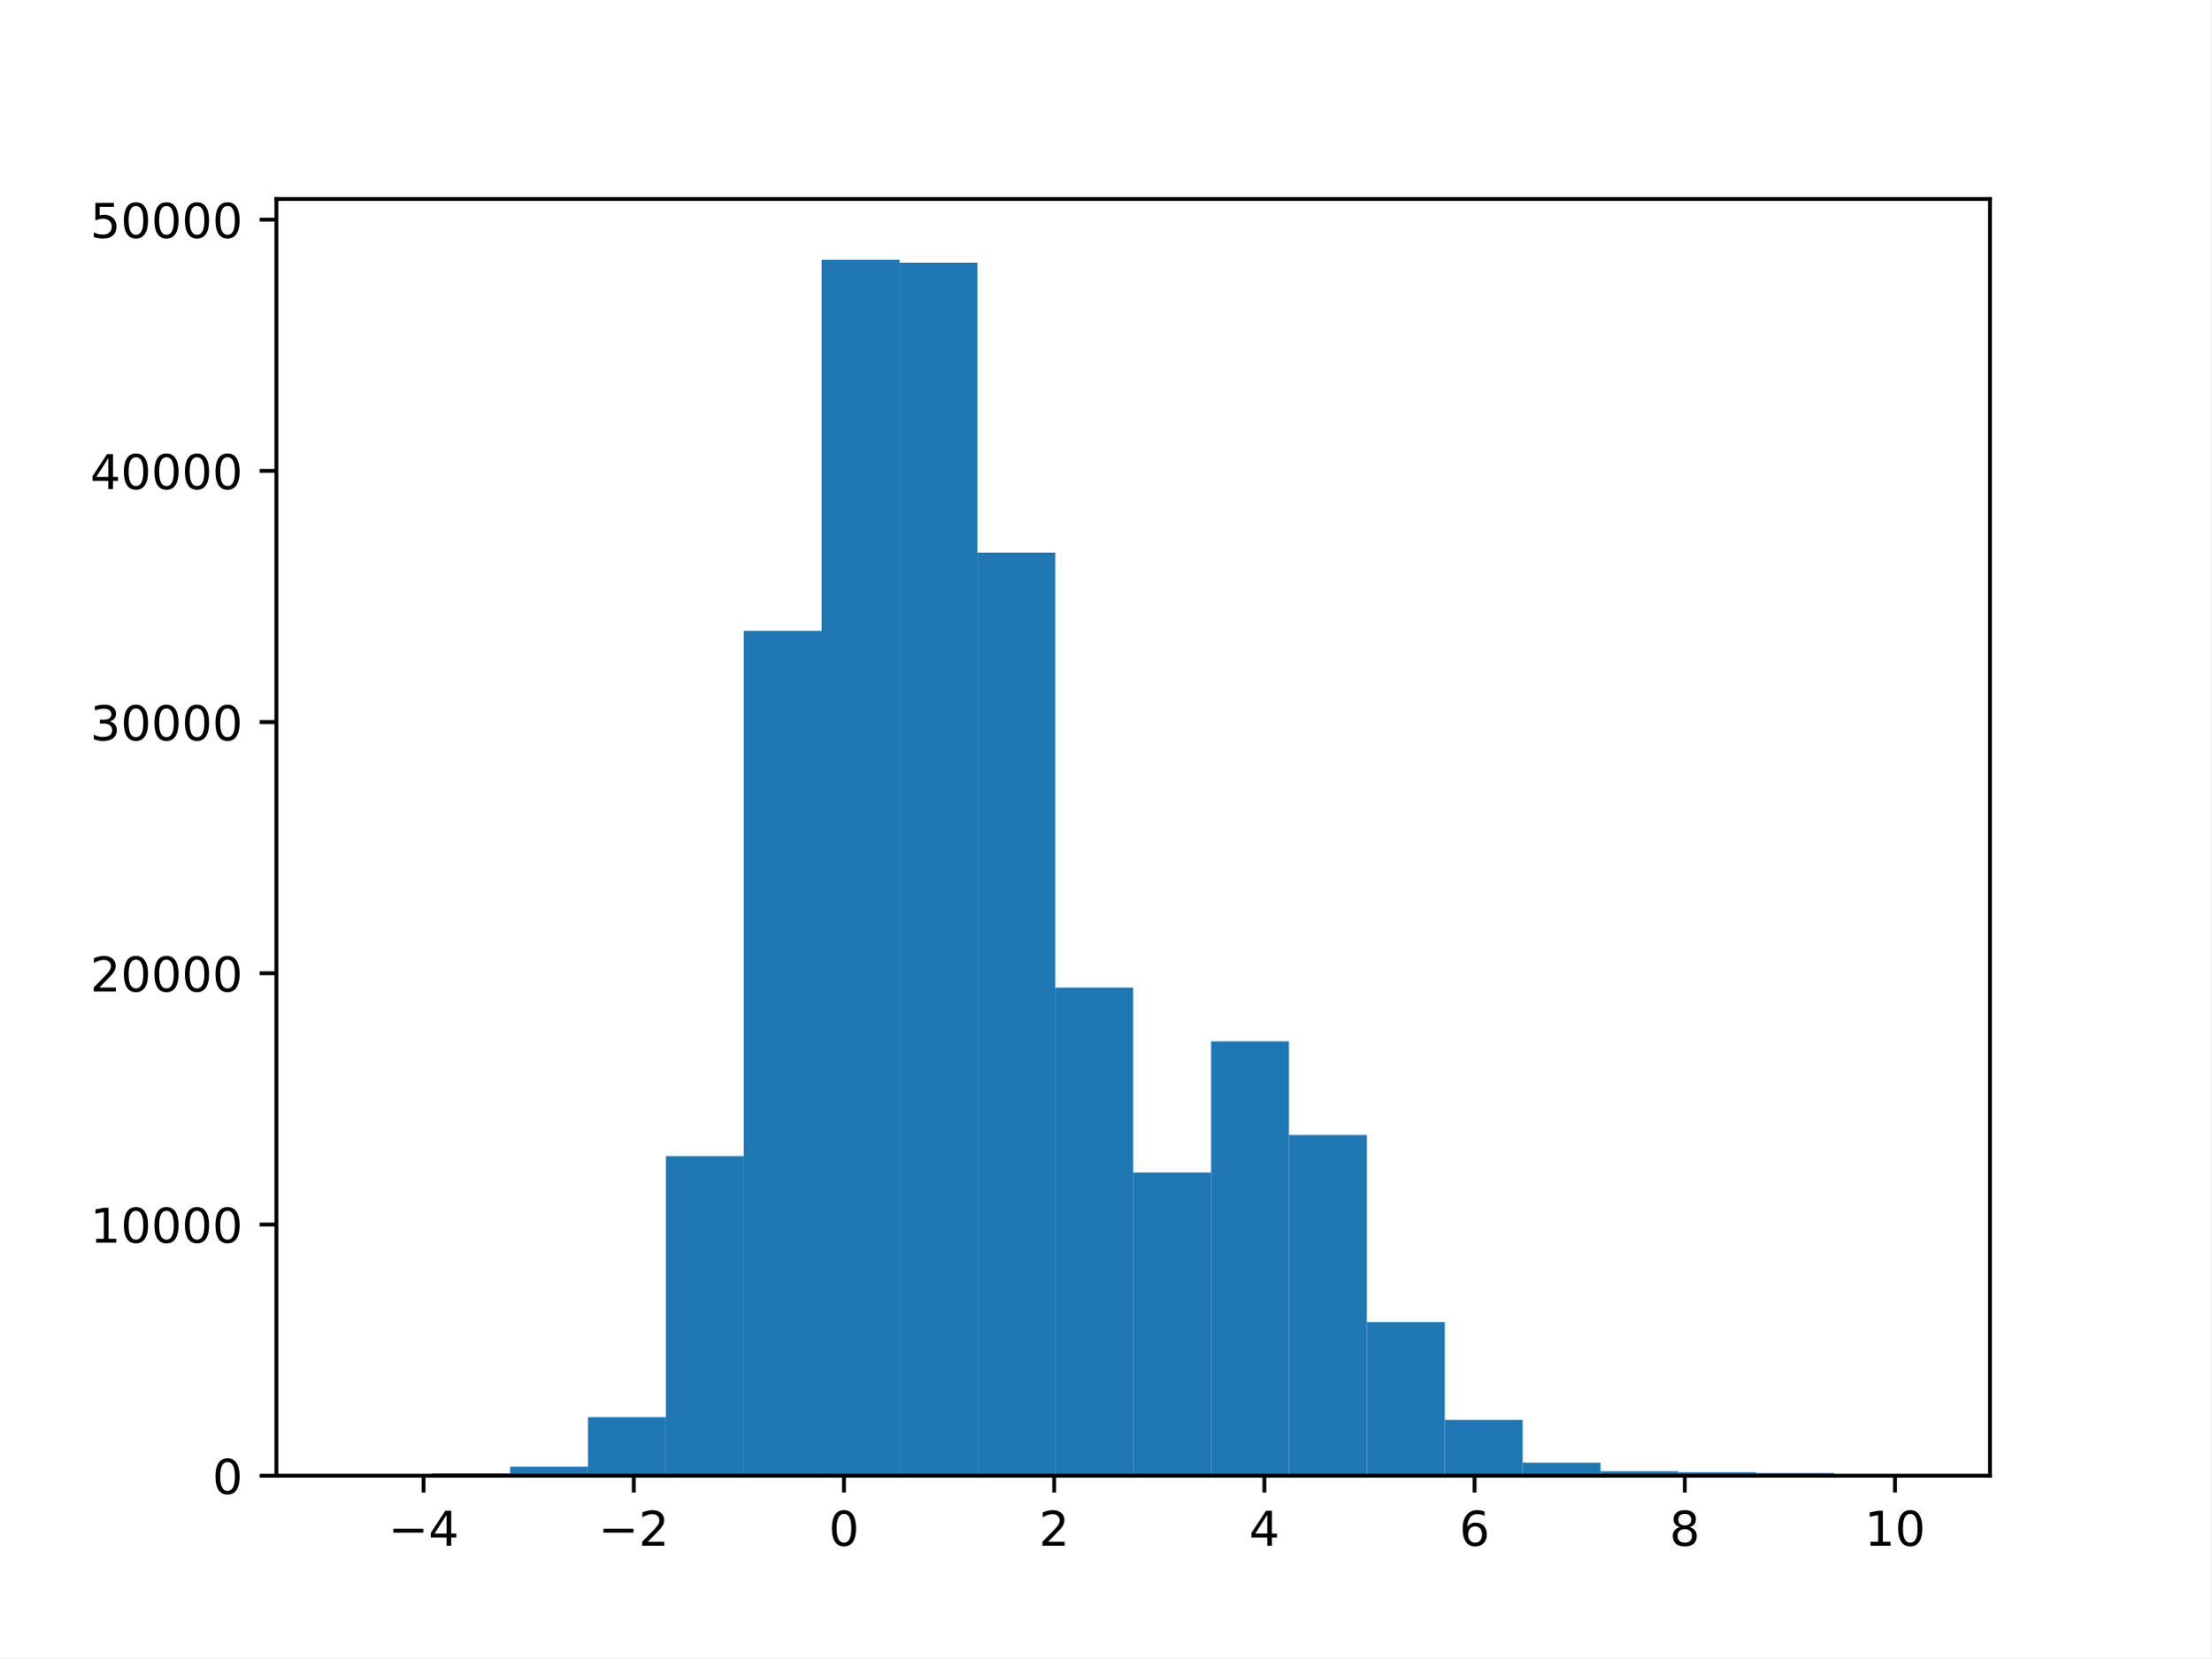
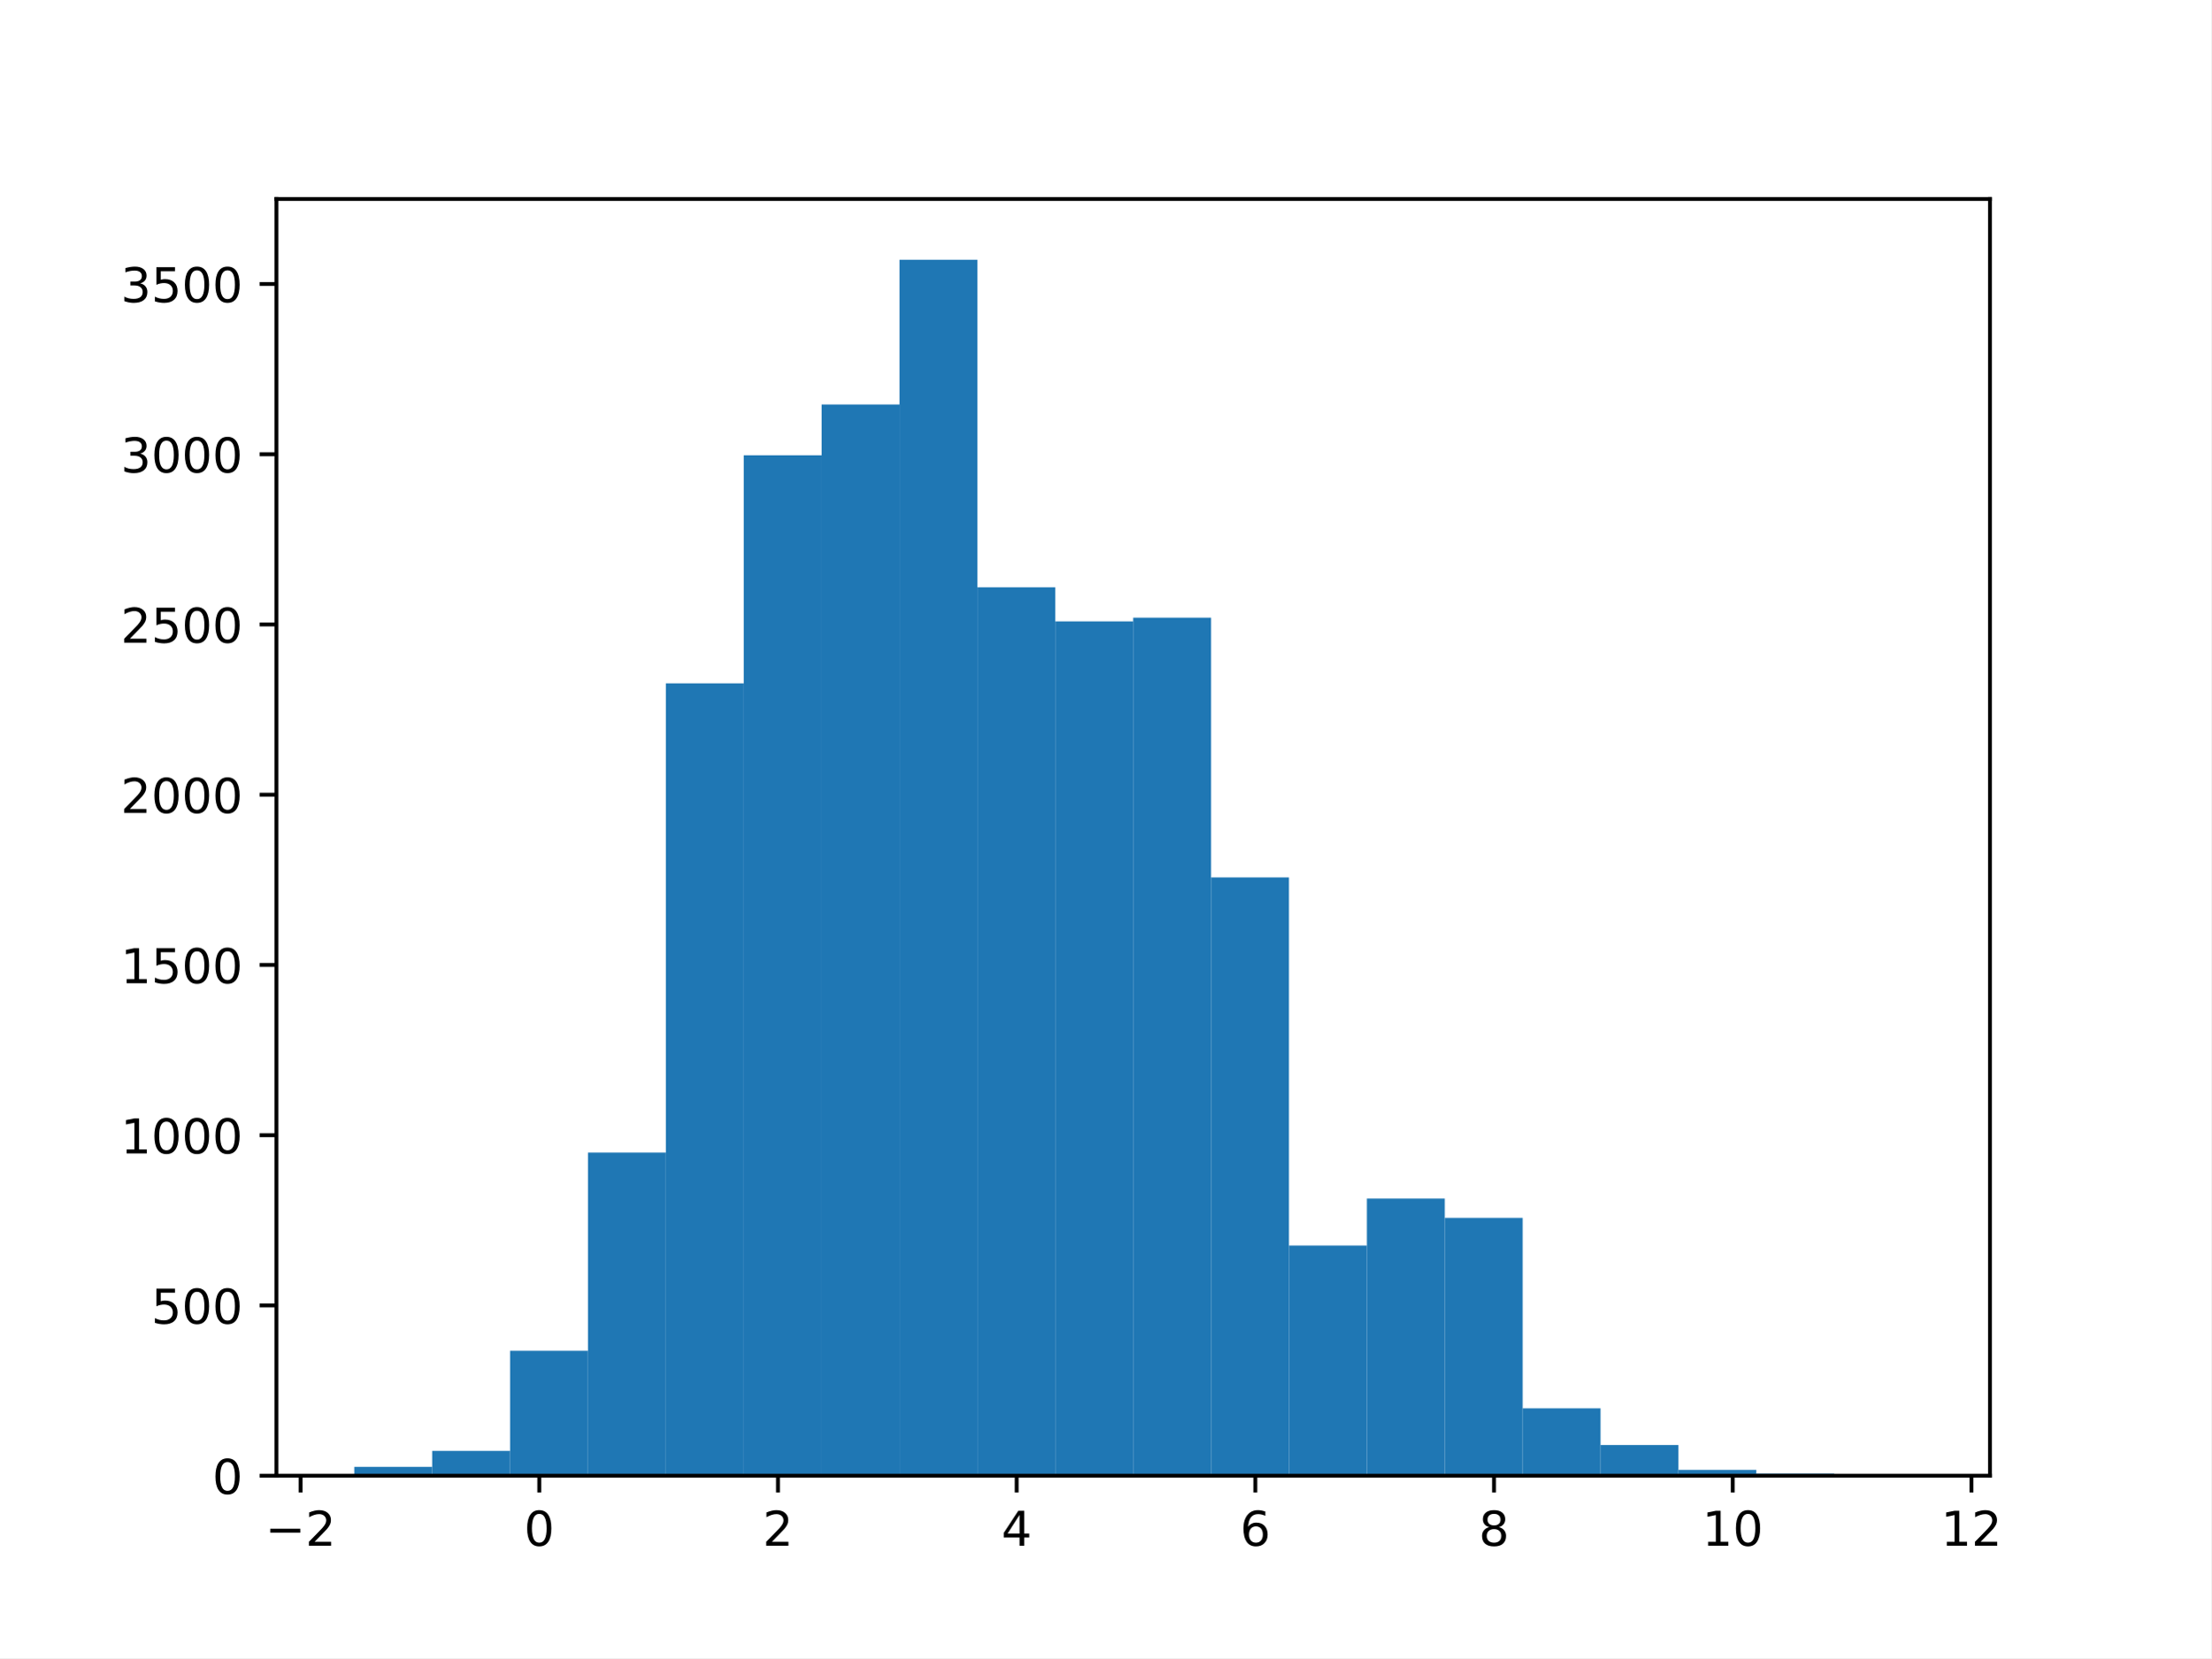
<svg xmlns="http://www.w3.org/2000/svg" xmlns:xlink="http://www.w3.org/1999/xlink" height="345.6pt" version="1.1" viewBox="0 0 460.8 345.6" width="460.8pt">
  <defs>
    <style type="text/css">*{stroke-linecap:butt;stroke-linejoin:round;}</style>
  </defs>
  <g id="figure_1">
    <g id="patch_1">
      <path d="M 0 345.6  L 460.8 345.6  L 460.8 0  L 0 0  z " style="fill:#ffffff;" />
    </g>
    <g id="axes_1">
      <g id="patch_2">
        <path d="M 57.6 307.584  L 414.72 307.584  L 414.72 41.472  L 57.6 41.472  z " style="fill:#ffffff;" />
      </g>
      <g id="patch_3">
-         <path clip-path="url(#pafba9ec93d)" d="M 73.833 307.584  L 90.065 307.584  L 90.065 307.49  L 73.833 307.49  z " style="fill:#1f77b4;" />
+         <path clip-path="url(#p4ce3775e97)" d="M 73.833 307.584  L 90.065 307.584  L 90.065 305.739  L 73.833 305.739  z " style="fill:#1f77b4;" />
      </g>
      <g id="patch_4">
-         <path clip-path="url(#pafba9ec93d)" d="M 90.065 307.584  L 106.298 307.584  L 106.298 307.097  L 90.065 307.097  z " style="fill:#1f77b4;" />
+         <path clip-path="url(#p4ce3775e97)" d="M 90.065 307.584  L 106.298 307.584  L 106.298 302.403  L 90.065 302.403  z " style="fill:#1f77b4;" />
      </g>
      <g id="patch_5">
-         <path clip-path="url(#pafba9ec93d)" d="M 106.298 307.584  L 122.531 307.584  L 122.531 305.699  L 106.298 305.699  z " style="fill:#1f77b4;" />
+         <path clip-path="url(#p4ce3775e97)" d="M 106.298 307.584  L 122.531 307.584  L 122.531 281.537  L 106.298 281.537  z " style="fill:#1f77b4;" />
      </g>
      <g id="patch_6">
-         <path clip-path="url(#pafba9ec93d)" d="M 122.531 307.584  L 138.764 307.584  L 138.764 295.373  L 122.531 295.373  z " style="fill:#1f77b4;" />
+         <path clip-path="url(#p4ce3775e97)" d="M 122.531 307.584  L 138.764 307.584  L 138.764 240.232  L 122.531 240.232  z " style="fill:#1f77b4;" />
      </g>
      <g id="patch_7">
-         <path clip-path="url(#pafba9ec93d)" d="M 138.764 307.584  L 154.996 307.584  L 154.996 240.98  L 138.764 240.98  z " style="fill:#1f77b4;" />
+         <path clip-path="url(#p4ce3775e97)" d="M 138.764 307.584  L 154.996 307.584  L 154.996 142.433  L 138.764 142.433  z " style="fill:#1f77b4;" />
      </g>
      <g id="patch_8">
-         <path clip-path="url(#pafba9ec93d)" d="M 154.996 307.584  L 171.229 307.584  L 171.229 131.487  L 154.996 131.487  z " style="fill:#1f77b4;" />
+         <path clip-path="url(#p4ce3775e97)" d="M 154.996 307.584  L 171.229 307.584  L 171.229 94.882  L 154.996 94.882  z " style="fill:#1f77b4;" />
      </g>
      <g id="patch_9">
-         <path clip-path="url(#pafba9ec93d)" d="M 171.229 307.584  L 187.462 307.584  L 187.462 54.144  L 171.229 54.144  z " style="fill:#1f77b4;" />
+         <path clip-path="url(#p4ce3775e97)" d="M 171.229 307.584  L 187.462 307.584  L 187.462 84.307  L 171.229 84.307  z " style="fill:#1f77b4;" />
      </g>
      <g id="patch_10">
-         <path clip-path="url(#pafba9ec93d)" d="M 187.462 307.584  L 203.695 307.584  L 203.695 54.746  L 187.462 54.746  z " style="fill:#1f77b4;" />
+         <path clip-path="url(#p4ce3775e97)" d="M 187.462 307.584  L 203.695 307.584  L 203.695 54.144  L 187.462 54.144  z " style="fill:#1f77b4;" />
      </g>
      <g id="patch_11">
-         <path clip-path="url(#pafba9ec93d)" d="M 203.695 307.584  L 219.927 307.584  L 219.927 115.187  L 203.695 115.187  z " style="fill:#1f77b4;" />
+         <path clip-path="url(#p4ce3775e97)" d="M 203.695 307.584  L 219.927 307.584  L 219.927 122.419  L 203.695 122.419  z " style="fill:#1f77b4;" />
      </g>
      <g id="patch_12">
-         <path clip-path="url(#pafba9ec93d)" d="M 219.927 307.584  L 236.16 307.584  L 236.16 205.846  L 219.927 205.846  z " style="fill:#1f77b4;" />
+         <path clip-path="url(#p4ce3775e97)" d="M 219.927 307.584  L 236.16 307.584  L 236.16 129.516  L 219.927 129.516  z " style="fill:#1f77b4;" />
      </g>
      <g id="patch_13">
-         <path clip-path="url(#pafba9ec93d)" d="M 236.16 307.584  L 252.393 307.584  L 252.393 244.384  L 236.16 244.384  z " style="fill:#1f77b4;" />
+         <path clip-path="url(#p4ce3775e97)" d="M 236.16 307.584  L 252.393 307.584  L 252.393 128.735  L 236.16 128.735  z " style="fill:#1f77b4;" />
      </g>
      <g id="patch_14">
-         <path clip-path="url(#pafba9ec93d)" d="M 252.393 307.584  L 268.625 307.584  L 268.625 217.046  L 252.393 217.046  z " style="fill:#1f77b4;" />
+         <path clip-path="url(#p4ce3775e97)" d="M 252.393 307.584  L 268.625 307.584  L 268.625 182.887  L 252.393 182.887  z " style="fill:#1f77b4;" />
      </g>
      <g id="patch_15">
-         <path clip-path="url(#pafba9ec93d)" d="M 268.625 307.584  L 284.858 307.584  L 284.858 236.571  L 268.625 236.571  z " style="fill:#1f77b4;" />
+         <path clip-path="url(#p4ce3775e97)" d="M 268.625 307.584  L 284.858 307.584  L 284.858 259.607  L 268.625 259.607  z " style="fill:#1f77b4;" />
      </g>
      <g id="patch_16">
-         <path clip-path="url(#pafba9ec93d)" d="M 284.858 307.584  L 301.091 307.584  L 301.091 275.575  L 284.858 275.575  z " style="fill:#1f77b4;" />
+         <path clip-path="url(#p4ce3775e97)" d="M 284.858 307.584  L 301.091 307.584  L 301.091 249.813  L 284.858 249.813  z " style="fill:#1f77b4;" />
      </g>
      <g id="patch_17">
-         <path clip-path="url(#pafba9ec93d)" d="M 301.091 307.584  L 317.324 307.584  L 317.324 295.96  L 301.091 295.96  z " style="fill:#1f77b4;" />
+         <path clip-path="url(#p4ce3775e97)" d="M 301.091 307.584  L 317.324 307.584  L 317.324 253.858  L 301.091 253.858  z " style="fill:#1f77b4;" />
      </g>
      <g id="patch_18">
-         <path clip-path="url(#pafba9ec93d)" d="M 317.324 307.584  L 333.556 307.584  L 333.556 304.872  L 317.324 304.872  z " style="fill:#1f77b4;" />
+         <path clip-path="url(#p4ce3775e97)" d="M 317.324 307.584  L 333.556 307.584  L 333.556 293.532  L 317.324 293.532  z " style="fill:#1f77b4;" />
      </g>
      <g id="patch_19">
-         <path clip-path="url(#pafba9ec93d)" d="M 333.556 307.584  L 349.789 307.584  L 349.789 306.652  L 333.556 306.652  z " style="fill:#1f77b4;" />
+         <path clip-path="url(#p4ce3775e97)" d="M 333.556 307.584  L 349.789 307.584  L 349.789 301.197  L 333.556 301.197  z " style="fill:#1f77b4;" />
      </g>
      <g id="patch_20">
-         <path clip-path="url(#pafba9ec93d)" d="M 349.789 307.584  L 366.022 307.584  L 366.022 306.851  L 349.789 306.851  z " style="fill:#1f77b4;" />
+         <path clip-path="url(#p4ce3775e97)" d="M 349.789 307.584  L 366.022 307.584  L 366.022 306.377  L 349.789 306.377  z " style="fill:#1f77b4;" />
      </g>
      <g id="patch_21">
-         <path clip-path="url(#pafba9ec93d)" d="M 366.022 307.584  L 382.255 307.584  L 382.255 307.013  L 366.022 307.013  z " style="fill:#1f77b4;" />
+         <path clip-path="url(#p4ce3775e97)" d="M 366.022 307.584  L 382.255 307.584  L 382.255 307.158  L 366.022 307.158  z " style="fill:#1f77b4;" />
      </g>
      <g id="patch_22">
-         <path clip-path="url(#pafba9ec93d)" d="M 382.255 307.584  L 398.487 307.584  L 398.487 307.453  L 382.255 307.453  z " style="fill:#1f77b4;" />
+         <path clip-path="url(#p4ce3775e97)" d="M 382.255 307.584  L 398.487 307.584  L 398.487 307.371  L 382.255 307.371  z " style="fill:#1f77b4;" />
      </g>
      <g id="matplotlib.axis_1">
        <g id="xtick_1">
          <g id="line2d_1">
            <defs>
-               <path d="M 0 0  L 0 3.5  " id="m02de479d11" style="stroke:#000000;stroke-width:0.8;" />
+               <path d="M 0 0  L 0 3.5  " id="m7a5a07938c" style="stroke:#000000;stroke-width:0.8;" />
            </defs>
            <g>
-               <use style="stroke:#000000;stroke-width:0.8;" x="88.268" xlink:href="#m02de479d11" y="307.584" />
+               <use style="stroke:#000000;stroke-width:0.8;" x="62.635" xlink:href="#m7a5a07938c" y="307.584" />
            </g>
          </g>
          <g id="text_1">
-             <g transform="translate(80.89717 322.1824)scale(0.1 -0.1)">
+             <g transform="translate(55.26385 322.1824)scale(0.1 -0.1)">
              <defs>
                <path d="M 10.594 35.5  L 73.188 35.5  L 73.188 27.203  L 10.594 27.203  z " id="DejaVuSans-8722" />
-                 <path d="M 37.797 64.312  L 12.891 25.391  L 37.797 25.391  z M 35.203 72.906  L 47.609 72.906  L 47.609 25.391  L 58.016 25.391  L 58.016 17.188  L 47.609 17.188  L 47.609 0  L 37.797 0  L 37.797 17.188  L 4.891 17.188  L 4.891 26.703  z " id="DejaVuSans-52" />
+                 <path d="M 19.188 8.297  L 53.609 8.297  L 53.609 0  L 7.328 0  L 7.328 8.297  Q 12.938 14.109 22.625 23.891  Q 32.328 33.688 34.812 36.531  Q 39.547 41.844 41.422 45.531  Q 43.312 49.219 43.312 52.781  Q 43.312 58.594 39.234 62.25  Q 35.156 65.922 28.609 65.922  Q 23.969 65.922 18.812 64.312  Q 13.672 62.703 7.812 59.422  L 7.812 69.391  Q 13.766 71.781 18.938 73  Q 24.125 74.219 28.422 74.219  Q 39.75 74.219 46.484 68.547  Q 53.219 62.891 53.219 53.422  Q 53.219 48.922 51.531 44.891  Q 49.859 40.875 45.406 35.406  Q 44.188 33.984 37.641 27.219  Q 31.109 20.453 19.188 8.297  z " id="DejaVuSans-50" />
              </defs>
              <use xlink:href="#DejaVuSans-8722" />
-               <use x="83.789" xlink:href="#DejaVuSans-52" />
+               <use x="83.789" xlink:href="#DejaVuSans-50" />
            </g>
          </g>
        </g>
        <g id="xtick_2">
          <g id="line2d_2">
            <g>
-               <use style="stroke:#000000;stroke-width:0.8;" x="132.076" xlink:href="#m02de479d11" y="307.584" />
+               <use style="stroke:#000000;stroke-width:0.8;" x="112.381" xlink:href="#m7a5a07938c" y="307.584" />
            </g>
          </g>
          <g id="text_2">
-             <g transform="translate(124.7053 322.1824)scale(0.1 -0.1)">
-               <defs>
-                 <path d="M 19.188 8.297  L 53.609 8.297  L 53.609 0  L 7.328 0  L 7.328 8.297  Q 12.938 14.109 22.625 23.891  Q 32.328 33.688 34.812 36.531  Q 39.547 41.844 41.422 45.531  Q 43.312 49.219 43.312 52.781  Q 43.312 58.594 39.234 62.25  Q 35.156 65.922 28.609 65.922  Q 23.969 65.922 18.812 64.312  Q 13.672 62.703 7.812 59.422  L 7.812 69.391  Q 13.766 71.781 18.938 73  Q 24.125 74.219 28.422 74.219  Q 39.75 74.219 46.484 68.547  Q 53.219 62.891 53.219 53.422  Q 53.219 48.922 51.531 44.891  Q 49.859 40.875 45.406 35.406  Q 44.188 33.984 37.641 27.219  Q 31.109 20.453 19.188 8.297  z " id="DejaVuSans-50" />
-               </defs>
-               <use xlink:href="#DejaVuSans-8722" />
-               <use x="83.789" xlink:href="#DejaVuSans-50" />
+             <g transform="translate(109.2 322.1824)scale(0.1 -0.1)">
+               <defs>
+                 <path d="M 31.781 66.406  Q 24.172 66.406 20.328 58.906  Q 16.5 51.422 16.5 36.375  Q 16.5 21.391 20.328 13.891  Q 24.172 6.391 31.781 6.391  Q 39.453 6.391 43.281 13.891  Q 47.125 21.391 47.125 36.375  Q 47.125 51.422 43.281 58.906  Q 39.453 66.406 31.781 66.406  z M 31.781 74.219  Q 44.047 74.219 50.516 64.516  Q 56.984 54.828 56.984 36.375  Q 56.984 17.969 50.516 8.266  Q 44.047 -1.422 31.781 -1.422  Q 19.531 -1.422 13.062 8.266  Q 6.594 17.969 6.594 36.375  Q 6.594 54.828 13.062 64.516  Q 19.531 74.219 31.781 74.219  z " id="DejaVuSans-48" />
+               </defs>
+               <use xlink:href="#DejaVuSans-48" />
            </g>
          </g>
        </g>
        <g id="xtick_3">
          <g id="line2d_3">
            <g>
-               <use style="stroke:#000000;stroke-width:0.8;" x="175.884" xlink:href="#m02de479d11" y="307.584" />
+               <use style="stroke:#000000;stroke-width:0.8;" x="162.127" xlink:href="#m7a5a07938c" y="307.584" />
            </g>
          </g>
          <g id="text_3">
-             <g transform="translate(172.7032 322.1824)scale(0.1 -0.1)">
-               <defs>
-                 <path d="M 31.781 66.406  Q 24.172 66.406 20.328 58.906  Q 16.5 51.422 16.5 36.375  Q 16.5 21.391 20.328 13.891  Q 24.172 6.391 31.781 6.391  Q 39.453 6.391 43.281 13.891  Q 47.125 21.391 47.125 36.375  Q 47.125 51.422 43.281 58.906  Q 39.453 66.406 31.781 66.406  z M 31.781 74.219  Q 44.047 74.219 50.516 64.516  Q 56.984 54.828 56.984 36.375  Q 56.984 17.969 50.516 8.266  Q 44.047 -1.422 31.781 -1.422  Q 19.531 -1.422 13.062 8.266  Q 6.594 17.969 6.594 36.375  Q 6.594 54.828 13.062 64.516  Q 19.531 74.219 31.781 74.219  z " id="DejaVuSans-48" />
-               </defs>
-               <use xlink:href="#DejaVuSans-48" />
+             <g transform="translate(158.9462 322.1824)scale(0.1 -0.1)">
+               <use xlink:href="#DejaVuSans-50" />
            </g>
          </g>
        </g>
        <g id="xtick_4">
          <g id="line2d_4">
            <g>
-               <use style="stroke:#000000;stroke-width:0.8;" x="219.693" xlink:href="#m02de479d11" y="307.584" />
+               <use style="stroke:#000000;stroke-width:0.8;" x="211.874" xlink:href="#m7a5a07938c" y="307.584" />
            </g>
          </g>
          <g id="text_4">
-             <g transform="translate(216.5113 322.1824)scale(0.1 -0.1)">
-               <use xlink:href="#DejaVuSans-50" />
+             <g transform="translate(208.6925 322.1824)scale(0.1 -0.1)">
+               <defs>
+                 <path d="M 37.797 64.312  L 12.891 25.391  L 37.797 25.391  z M 35.203 72.906  L 47.609 72.906  L 47.609 25.391  L 58.016 25.391  L 58.016 17.188  L 47.609 17.188  L 47.609 0  L 37.797 0  L 37.797 17.188  L 4.891 17.188  L 4.891 26.703  z " id="DejaVuSans-52" />
+               </defs>
+               <use xlink:href="#DejaVuSans-52" />
            </g>
          </g>
        </g>
        <g id="xtick_5">
          <g id="line2d_5">
            <g>
-               <use style="stroke:#000000;stroke-width:0.8;" x="263.501" xlink:href="#m02de479d11" y="307.584" />
+               <use style="stroke:#000000;stroke-width:0.8;" x="261.62" xlink:href="#m7a5a07938c" y="307.584" />
            </g>
          </g>
          <g id="text_5">
-             <g transform="translate(260.3194 322.1824)scale(0.1 -0.1)">
-               <use xlink:href="#DejaVuSans-52" />
+             <g transform="translate(258.4387 322.1824)scale(0.1 -0.1)">
+               <defs>
+                 <path d="M 33.016 40.375  Q 26.375 40.375 22.484 35.828  Q 18.609 31.297 18.609 23.391  Q 18.609 15.531 22.484 10.953  Q 26.375 6.391 33.016 6.391  Q 39.656 6.391 43.531 10.953  Q 47.406 15.531 47.406 23.391  Q 47.406 31.297 43.531 35.828  Q 39.656 40.375 33.016 40.375  z M 52.594 71.297  L 52.594 62.312  Q 48.875 64.062 45.094 64.984  Q 41.312 65.922 37.594 65.922  Q 27.828 65.922 22.672 59.328  Q 17.531 52.734 16.797 39.406  Q 19.672 43.656 24.016 45.922  Q 28.375 48.188 33.594 48.188  Q 44.578 48.188 50.953 41.516  Q 57.328 34.859 57.328 23.391  Q 57.328 12.156 50.688 5.359  Q 44.047 -1.422 33.016 -1.422  Q 20.359 -1.422 13.672 8.266  Q 6.984 17.969 6.984 36.375  Q 6.984 53.656 15.188 63.938  Q 23.391 74.219 37.203 74.219  Q 40.922 74.219 44.703 73.484  Q 48.484 72.75 52.594 71.297  z " id="DejaVuSans-54" />
+               </defs>
+               <use xlink:href="#DejaVuSans-54" />
            </g>
          </g>
        </g>
        <g id="xtick_6">
          <g id="line2d_6">
            <g>
-               <use style="stroke:#000000;stroke-width:0.8;" x="307.309" xlink:href="#m02de479d11" y="307.584" />
+               <use style="stroke:#000000;stroke-width:0.8;" x="311.366" xlink:href="#m7a5a07938c" y="307.584" />
            </g>
          </g>
          <g id="text_6">
-             <g transform="translate(304.1275 322.1824)scale(0.1 -0.1)">
-               <defs>
-                 <path d="M 33.016 40.375  Q 26.375 40.375 22.484 35.828  Q 18.609 31.297 18.609 23.391  Q 18.609 15.531 22.484 10.953  Q 26.375 6.391 33.016 6.391  Q 39.656 6.391 43.531 10.953  Q 47.406 15.531 47.406 23.391  Q 47.406 31.297 43.531 35.828  Q 39.656 40.375 33.016 40.375  z M 52.594 71.297  L 52.594 62.312  Q 48.875 64.062 45.094 64.984  Q 41.312 65.922 37.594 65.922  Q 27.828 65.922 22.672 59.328  Q 17.531 52.734 16.797 39.406  Q 19.672 43.656 24.016 45.922  Q 28.375 48.188 33.594 48.188  Q 44.578 48.188 50.953 41.516  Q 57.328 34.859 57.328 23.391  Q 57.328 12.156 50.688 5.359  Q 44.047 -1.422 33.016 -1.422  Q 20.359 -1.422 13.672 8.266  Q 6.984 17.969 6.984 36.375  Q 6.984 53.656 15.188 63.938  Q 23.391 74.219 37.203 74.219  Q 40.922 74.219 44.703 73.484  Q 48.484 72.75 52.594 71.297  z " id="DejaVuSans-54" />
-               </defs>
-               <use xlink:href="#DejaVuSans-54" />
+             <g transform="translate(308.185 322.1824)scale(0.1 -0.1)">
+               <defs>
+                 <path d="M 31.781 34.625  Q 24.75 34.625 20.719 30.859  Q 16.703 27.094 16.703 20.516  Q 16.703 13.922 20.719 10.156  Q 24.75 6.391 31.781 6.391  Q 38.812 6.391 42.859 10.172  Q 46.922 13.969 46.922 20.516  Q 46.922 27.094 42.891 30.859  Q 38.875 34.625 31.781 34.625  z M 21.922 38.812  Q 15.578 40.375 12.031 44.719  Q 8.5 49.078 8.5 55.328  Q 8.5 64.062 14.719 69.141  Q 20.953 74.219 31.781 74.219  Q 42.672 74.219 48.875 69.141  Q 55.078 64.062 55.078 55.328  Q 55.078 49.078 51.531 44.719  Q 48 40.375 41.703 38.812  Q 48.828 37.156 52.797 32.312  Q 56.781 27.484 56.781 20.516  Q 56.781 9.906 50.312 4.234  Q 43.844 -1.422 31.781 -1.422  Q 19.734 -1.422 13.25 4.234  Q 6.781 9.906 6.781 20.516  Q 6.781 27.484 10.781 32.312  Q 14.797 37.156 21.922 38.812  z M 18.312 54.391  Q 18.312 48.734 21.844 45.562  Q 25.391 42.391 31.781 42.391  Q 38.141 42.391 41.719 45.562  Q 45.312 48.734 45.312 54.391  Q 45.312 60.062 41.719 63.234  Q 38.141 66.406 31.781 66.406  Q 25.391 66.406 21.844 63.234  Q 18.312 60.062 18.312 54.391  z " id="DejaVuSans-56" />
+               </defs>
+               <use xlink:href="#DejaVuSans-56" />
            </g>
          </g>
        </g>
        <g id="xtick_7">
          <g id="line2d_7">
            <g>
-               <use style="stroke:#000000;stroke-width:0.8;" x="351.117" xlink:href="#m02de479d11" y="307.584" />
+               <use style="stroke:#000000;stroke-width:0.8;" x="361.113" xlink:href="#m7a5a07938c" y="307.584" />
            </g>
          </g>
          <g id="text_7">
-             <g transform="translate(347.9356 322.1824)scale(0.1 -0.1)">
-               <defs>
-                 <path d="M 31.781 34.625  Q 24.75 34.625 20.719 30.859  Q 16.703 27.094 16.703 20.516  Q 16.703 13.922 20.719 10.156  Q 24.75 6.391 31.781 6.391  Q 38.812 6.391 42.859 10.172  Q 46.922 13.969 46.922 20.516  Q 46.922 27.094 42.891 30.859  Q 38.875 34.625 31.781 34.625  z M 21.922 38.812  Q 15.578 40.375 12.031 44.719  Q 8.5 49.078 8.5 55.328  Q 8.5 64.062 14.719 69.141  Q 20.953 74.219 31.781 74.219  Q 42.672 74.219 48.875 69.141  Q 55.078 64.062 55.078 55.328  Q 55.078 49.078 51.531 44.719  Q 48 40.375 41.703 38.812  Q 48.828 37.156 52.797 32.312  Q 56.781 27.484 56.781 20.516  Q 56.781 9.906 50.312 4.234  Q 43.844 -1.422 31.781 -1.422  Q 19.734 -1.422 13.25 4.234  Q 6.781 9.906 6.781 20.516  Q 6.781 27.484 10.781 32.312  Q 14.797 37.156 21.922 38.812  z M 18.312 54.391  Q 18.312 48.734 21.844 45.562  Q 25.391 42.391 31.781 42.391  Q 38.141 42.391 41.719 45.562  Q 45.312 48.734 45.312 54.391  Q 45.312 60.062 41.719 63.234  Q 38.141 66.406 31.781 66.406  Q 25.391 66.406 21.844 63.234  Q 18.312 60.062 18.312 54.391  z " id="DejaVuSans-56" />
-               </defs>
-               <use xlink:href="#DejaVuSans-56" />
+             <g transform="translate(354.75 322.1824)scale(0.1 -0.1)">
+               <defs>
+                 <path d="M 12.406 8.297  L 28.516 8.297  L 28.516 63.922  L 10.984 60.406  L 10.984 69.391  L 28.422 72.906  L 38.281 72.906  L 38.281 8.297  L 54.391 8.297  L 54.391 0  L 12.406 0  z " id="DejaVuSans-49" />
+               </defs>
+               <use xlink:href="#DejaVuSans-49" />
+               <use x="63.623" xlink:href="#DejaVuSans-48" />
            </g>
          </g>
        </g>
        <g id="xtick_8">
          <g id="line2d_8">
            <g>
-               <use style="stroke:#000000;stroke-width:0.8;" x="394.925" xlink:href="#m02de479d11" y="307.584" />
+               <use style="stroke:#000000;stroke-width:0.8;" x="410.859" xlink:href="#m7a5a07938c" y="307.584" />
            </g>
          </g>
          <g id="text_8">
-             <g transform="translate(388.5624 322.1824)scale(0.1 -0.1)">
-               <defs>
-                 <path d="M 12.406 8.297  L 28.516 8.297  L 28.516 63.922  L 10.984 60.406  L 10.984 69.391  L 28.422 72.906  L 38.281 72.906  L 38.281 8.297  L 54.391 8.297  L 54.391 0  L 12.406 0  z " id="DejaVuSans-49" />
-               </defs>
+             <g transform="translate(404.4963 322.1824)scale(0.1 -0.1)">
              <use xlink:href="#DejaVuSans-49" />
-               <use x="63.623" xlink:href="#DejaVuSans-48" />
+               <use x="63.623" xlink:href="#DejaVuSans-50" />
            </g>
          </g>
        </g>
      </g>
      <g id="matplotlib.axis_2">
        <g id="ytick_1">
          <g id="line2d_9">
            <defs>
-               <path d="M 0 0  L -3.5 0  " id="m4a8518771c" style="stroke:#000000;stroke-width:0.8;" />
+               <path d="M 0 0  L -3.5 0  " id="m81ad53661d" style="stroke:#000000;stroke-width:0.8;" />
            </defs>
            <g>
-               <use style="stroke:#000000;stroke-width:0.8;" x="57.6" xlink:href="#m4a8518771c" y="307.584" />
+               <use style="stroke:#000000;stroke-width:0.8;" x="57.6" xlink:href="#m81ad53661d" y="307.584" />
            </g>
          </g>
          <g id="text_9">
            <g transform="translate(44.2375 311.3832)scale(0.1 -0.1)">
              <use xlink:href="#DejaVuSans-48" />
            </g>
          </g>
        </g>
        <g id="ytick_2">
          <g id="line2d_10">
            <g>
-               <use style="stroke:#000000;stroke-width:0.8;" x="57.6" xlink:href="#m4a8518771c" y="255.223" />
+               <use style="stroke:#000000;stroke-width:0.8;" x="57.6" xlink:href="#m81ad53661d" y="272.098" />
            </g>
          </g>
          <g id="text_10">
-             <g transform="translate(18.7875 259.0217)scale(0.1 -0.1)">
-               <use xlink:href="#DejaVuSans-49" />
-               <use x="63.623" xlink:href="#DejaVuSans-48" />
-               <use x="127.246" xlink:href="#DejaVuSans-48" />
-               <use x="190.869" xlink:href="#DejaVuSans-48" />
-               <use x="254.492" xlink:href="#DejaVuSans-48" />
+             <g transform="translate(31.5125 275.8974)scale(0.1 -0.1)">
+               <defs>
+                 <path d="M 10.797 72.906  L 49.516 72.906  L 49.516 64.594  L 19.828 64.594  L 19.828 46.734  Q 21.969 47.469 24.109 47.828  Q 26.266 48.188 28.422 48.188  Q 40.625 48.188 47.75 41.5  Q 54.891 34.812 54.891 23.391  Q 54.891 11.625 47.562 5.094  Q 40.234 -1.422 26.906 -1.422  Q 22.312 -1.422 17.547 -0.641  Q 12.797 0.141 7.719 1.703  L 7.719 11.625  Q 12.109 9.234 16.797 8.062  Q 21.484 6.891 26.703 6.891  Q 35.156 6.891 40.078 11.328  Q 45.016 15.766 45.016 23.391  Q 45.016 31 40.078 35.438  Q 35.156 39.891 26.703 39.891  Q 22.75 39.891 18.812 39.016  Q 14.891 38.141 10.797 36.281  z " id="DejaVuSans-53" />
+               </defs>
+               <use xlink:href="#DejaVuSans-53" />
+               <use x="63.623" xlink:href="#DejaVuSans-48" />
+               <use x="127.246" xlink:href="#DejaVuSans-48" />
            </g>
          </g>
        </g>
        <g id="ytick_3">
          <g id="line2d_11">
            <g>
-               <use style="stroke:#000000;stroke-width:0.8;" x="57.6" xlink:href="#m4a8518771c" y="202.861" />
+               <use style="stroke:#000000;stroke-width:0.8;" x="57.6" xlink:href="#m81ad53661d" y="236.612" />
            </g>
          </g>
          <g id="text_11">
-             <g transform="translate(18.7875 206.6603)scale(0.1 -0.1)">
-               <use xlink:href="#DejaVuSans-50" />
-               <use x="63.623" xlink:href="#DejaVuSans-48" />
-               <use x="127.246" xlink:href="#DejaVuSans-48" />
-               <use x="190.869" xlink:href="#DejaVuSans-48" />
-               <use x="254.492" xlink:href="#DejaVuSans-48" />
+             <g transform="translate(25.15 240.4115)scale(0.1 -0.1)">
+               <use xlink:href="#DejaVuSans-49" />
+               <use x="63.623" xlink:href="#DejaVuSans-48" />
+               <use x="127.246" xlink:href="#DejaVuSans-48" />
+               <use x="190.869" xlink:href="#DejaVuSans-48" />
            </g>
          </g>
        </g>
        <g id="ytick_4">
          <g id="line2d_12">
            <g>
-               <use style="stroke:#000000;stroke-width:0.8;" x="57.6" xlink:href="#m4a8518771c" y="150.5" />
+               <use style="stroke:#000000;stroke-width:0.8;" x="57.6" xlink:href="#m81ad53661d" y="201.126" />
            </g>
          </g>
          <g id="text_12">
-             <g transform="translate(18.7875 154.2988)scale(0.1 -0.1)">
-               <defs>
-                 <path d="M 40.578 39.312  Q 47.656 37.797 51.625 33  Q 55.609 28.219 55.609 21.188  Q 55.609 10.406 48.188 4.484  Q 40.766 -1.422 27.094 -1.422  Q 22.516 -1.422 17.656 -0.516  Q 12.797 0.391 7.625 2.203  L 7.625 11.719  Q 11.719 9.328 16.594 8.109  Q 21.484 6.891 26.812 6.891  Q 36.078 6.891 40.938 10.547  Q 45.797 14.203 45.797 21.188  Q 45.797 27.641 41.281 31.266  Q 36.766 34.906 28.719 34.906  L 20.219 34.906  L 20.219 43.016  L 29.109 43.016  Q 36.375 43.016 40.234 45.922  Q 44.094 48.828 44.094 54.297  Q 44.094 59.906 40.109 62.906  Q 36.141 65.922 28.719 65.922  Q 24.656 65.922 20.016 65.031  Q 15.375 64.156 9.812 62.312  L 9.812 71.094  Q 15.438 72.656 20.344 73.438  Q 25.25 74.219 29.594 74.219  Q 40.828 74.219 47.359 69.109  Q 53.906 64.016 53.906 55.328  Q 53.906 49.266 50.438 45.094  Q 46.969 40.922 40.578 39.312  z " id="DejaVuSans-51" />
-               </defs>
-               <use xlink:href="#DejaVuSans-51" />
-               <use x="63.623" xlink:href="#DejaVuSans-48" />
-               <use x="127.246" xlink:href="#DejaVuSans-48" />
-               <use x="190.869" xlink:href="#DejaVuSans-48" />
-               <use x="254.492" xlink:href="#DejaVuSans-48" />
+             <g transform="translate(25.15 204.9256)scale(0.1 -0.1)">
+               <use xlink:href="#DejaVuSans-49" />
+               <use x="63.623" xlink:href="#DejaVuSans-53" />
+               <use x="127.246" xlink:href="#DejaVuSans-48" />
+               <use x="190.869" xlink:href="#DejaVuSans-48" />
            </g>
          </g>
        </g>
        <g id="ytick_5">
          <g id="line2d_13">
            <g>
-               <use style="stroke:#000000;stroke-width:0.8;" x="57.6" xlink:href="#m4a8518771c" y="98.138" />
+               <use style="stroke:#000000;stroke-width:0.8;" x="57.6" xlink:href="#m81ad53661d" y="165.641" />
            </g>
          </g>
          <g id="text_13">
-             <g transform="translate(18.7875 101.9373)scale(0.1 -0.1)">
-               <use xlink:href="#DejaVuSans-52" />
-               <use x="63.623" xlink:href="#DejaVuSans-48" />
-               <use x="127.246" xlink:href="#DejaVuSans-48" />
-               <use x="190.869" xlink:href="#DejaVuSans-48" />
-               <use x="254.492" xlink:href="#DejaVuSans-48" />
+             <g transform="translate(25.15 169.4398)scale(0.1 -0.1)">
+               <use xlink:href="#DejaVuSans-50" />
+               <use x="63.623" xlink:href="#DejaVuSans-48" />
+               <use x="127.246" xlink:href="#DejaVuSans-48" />
+               <use x="190.869" xlink:href="#DejaVuSans-48" />
            </g>
          </g>
        </g>
        <g id="ytick_6">
          <g id="line2d_14">
            <g>
-               <use style="stroke:#000000;stroke-width:0.8;" x="57.6" xlink:href="#m4a8518771c" y="45.777" />
+               <use style="stroke:#000000;stroke-width:0.8;" x="57.6" xlink:href="#m81ad53661d" y="130.155" />
            </g>
          </g>
          <g id="text_14">
-             <g transform="translate(18.7875 49.57585)scale(0.1 -0.1)">
-               <defs>
-                 <path d="M 10.797 72.906  L 49.516 72.906  L 49.516 64.594  L 19.828 64.594  L 19.828 46.734  Q 21.969 47.469 24.109 47.828  Q 26.266 48.188 28.422 48.188  Q 40.625 48.188 47.75 41.5  Q 54.891 34.812 54.891 23.391  Q 54.891 11.625 47.562 5.094  Q 40.234 -1.422 26.906 -1.422  Q 22.312 -1.422 17.547 -0.641  Q 12.797 0.141 7.719 1.703  L 7.719 11.625  Q 12.109 9.234 16.797 8.062  Q 21.484 6.891 26.703 6.891  Q 35.156 6.891 40.078 11.328  Q 45.016 15.766 45.016 23.391  Q 45.016 31 40.078 35.438  Q 35.156 39.891 26.703 39.891  Q 22.75 39.891 18.812 39.016  Q 14.891 38.141 10.797 36.281  z " id="DejaVuSans-53" />
-               </defs>
-               <use xlink:href="#DejaVuSans-53" />
-               <use x="63.623" xlink:href="#DejaVuSans-48" />
-               <use x="127.246" xlink:href="#DejaVuSans-48" />
-               <use x="190.869" xlink:href="#DejaVuSans-48" />
-               <use x="254.492" xlink:href="#DejaVuSans-48" />
+             <g transform="translate(25.15 133.9539)scale(0.1 -0.1)">
+               <use xlink:href="#DejaVuSans-50" />
+               <use x="63.623" xlink:href="#DejaVuSans-53" />
+               <use x="127.246" xlink:href="#DejaVuSans-48" />
+               <use x="190.869" xlink:href="#DejaVuSans-48" />
+             </g>
+           </g>
+         </g>
+         <g id="ytick_7">
+           <g id="line2d_15">
+             <g>
+               <use style="stroke:#000000;stroke-width:0.8;" x="57.6" xlink:href="#m81ad53661d" y="94.669" />
+             </g>
+           </g>
+           <g id="text_15">
+             <g transform="translate(25.15 98.46807)scale(0.1 -0.1)">
+               <defs>
+                 <path d="M 40.578 39.312  Q 47.656 37.797 51.625 33  Q 55.609 28.219 55.609 21.188  Q 55.609 10.406 48.188 4.484  Q 40.766 -1.422 27.094 -1.422  Q 22.516 -1.422 17.656 -0.516  Q 12.797 0.391 7.625 2.203  L 7.625 11.719  Q 11.719 9.328 16.594 8.109  Q 21.484 6.891 26.812 6.891  Q 36.078 6.891 40.938 10.547  Q 45.797 14.203 45.797 21.188  Q 45.797 27.641 41.281 31.266  Q 36.766 34.906 28.719 34.906  L 20.219 34.906  L 20.219 43.016  L 29.109 43.016  Q 36.375 43.016 40.234 45.922  Q 44.094 48.828 44.094 54.297  Q 44.094 59.906 40.109 62.906  Q 36.141 65.922 28.719 65.922  Q 24.656 65.922 20.016 65.031  Q 15.375 64.156 9.812 62.312  L 9.812 71.094  Q 15.438 72.656 20.344 73.438  Q 25.25 74.219 29.594 74.219  Q 40.828 74.219 47.359 69.109  Q 53.906 64.016 53.906 55.328  Q 53.906 49.266 50.438 45.094  Q 46.969 40.922 40.578 39.312  z " id="DejaVuSans-51" />
+               </defs>
+               <use xlink:href="#DejaVuSans-51" />
+               <use x="63.623" xlink:href="#DejaVuSans-48" />
+               <use x="127.246" xlink:href="#DejaVuSans-48" />
+               <use x="190.869" xlink:href="#DejaVuSans-48" />
+             </g>
+           </g>
+         </g>
+         <g id="ytick_8">
+           <g id="line2d_16">
+             <g>
+               <use style="stroke:#000000;stroke-width:0.8;" x="57.6" xlink:href="#m81ad53661d" y="59.183" />
+             </g>
+           </g>
+           <g id="text_16">
+             <g transform="translate(25.15 62.98221)scale(0.1 -0.1)">
+               <use xlink:href="#DejaVuSans-51" />
+               <use x="63.623" xlink:href="#DejaVuSans-53" />
+               <use x="127.246" xlink:href="#DejaVuSans-48" />
+               <use x="190.869" xlink:href="#DejaVuSans-48" />
            </g>
          </g>
        </g>
      </g>
      <g id="patch_23">
        <path d="M 57.6 307.584  L 57.6 41.472  " style="fill:none;stroke:#000000;stroke-linecap:square;stroke-linejoin:miter;stroke-width:0.8;" />
      </g>
      <g id="patch_24">
        <path d="M 414.72 307.584  L 414.72 41.472  " style="fill:none;stroke:#000000;stroke-linecap:square;stroke-linejoin:miter;stroke-width:0.8;" />
      </g>
      <g id="patch_25">
        <path d="M 57.6 307.584  L 414.72 307.584  " style="fill:none;stroke:#000000;stroke-linecap:square;stroke-linejoin:miter;stroke-width:0.8;" />
      </g>
      <g id="patch_26">
        <path d="M 57.6 41.472  L 414.72 41.472  " style="fill:none;stroke:#000000;stroke-linecap:square;stroke-linejoin:miter;stroke-width:0.8;" />
      </g>
    </g>
  </g>
  <defs>
-     <clipPath id="pafba9ec93d">
+     <clipPath id="p4ce3775e97">
      <rect height="266.112" width="357.12" x="57.6" y="41.472" />
    </clipPath>
  </defs>
</svg>
